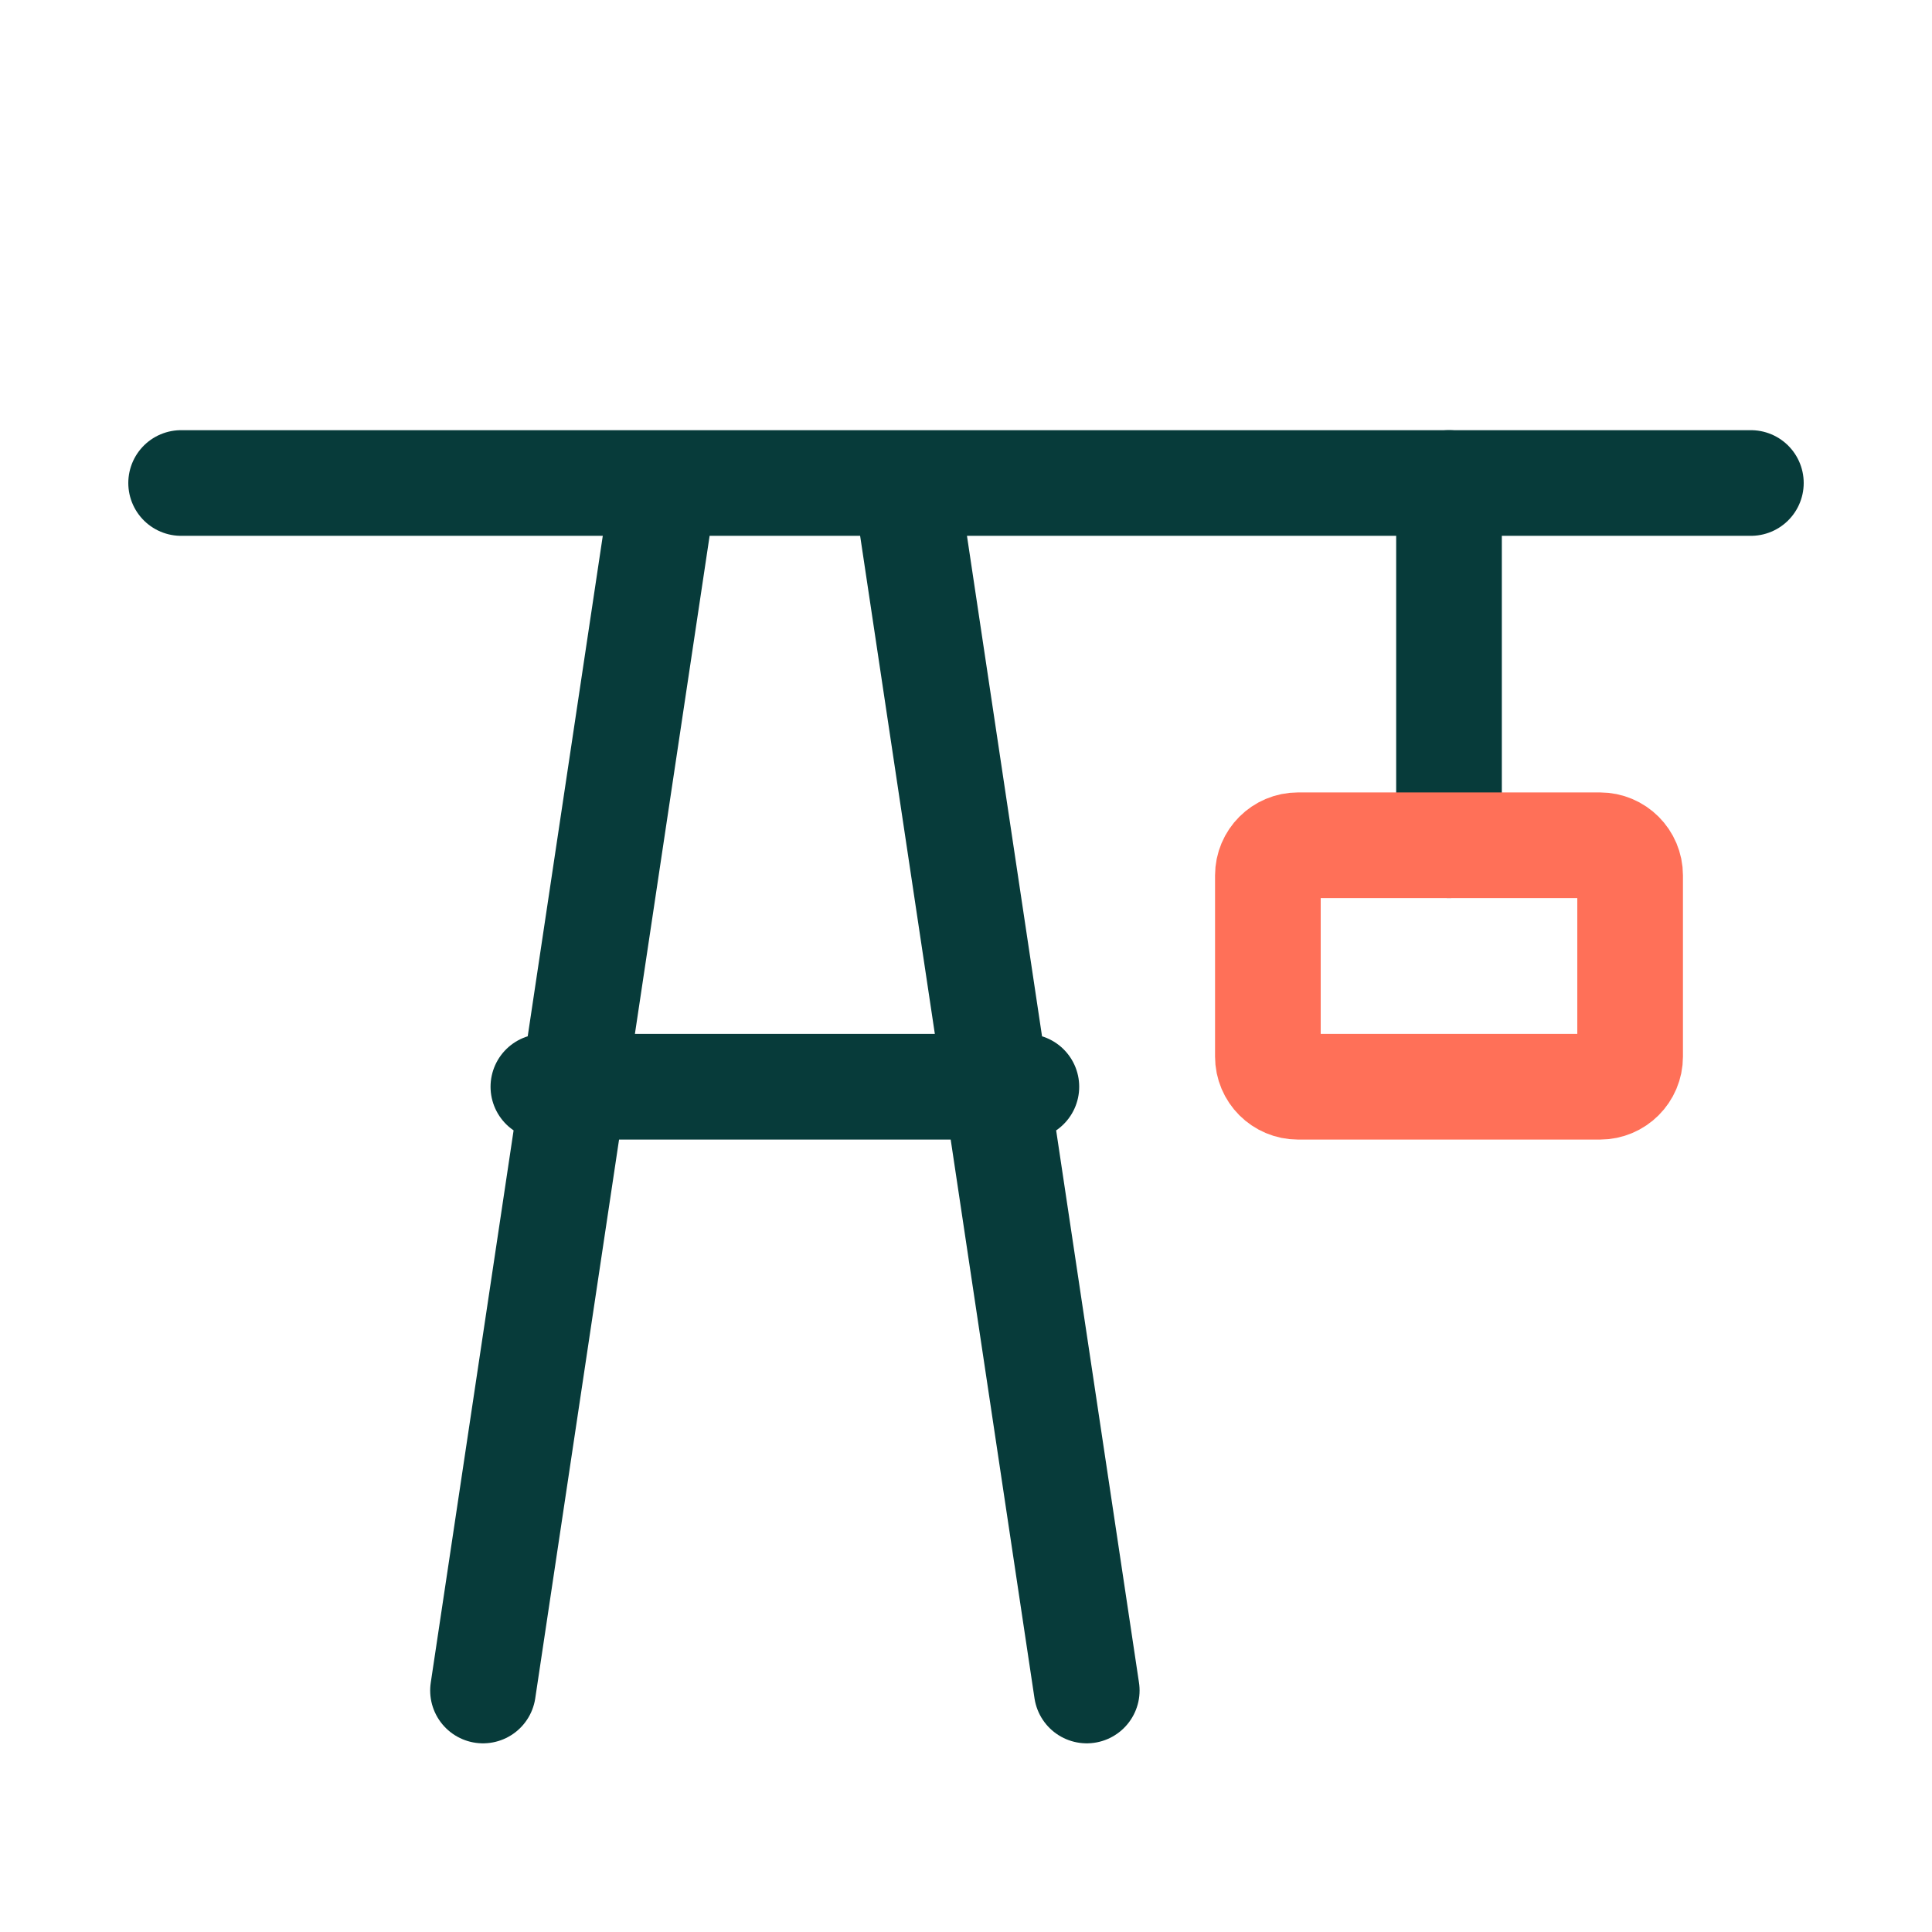
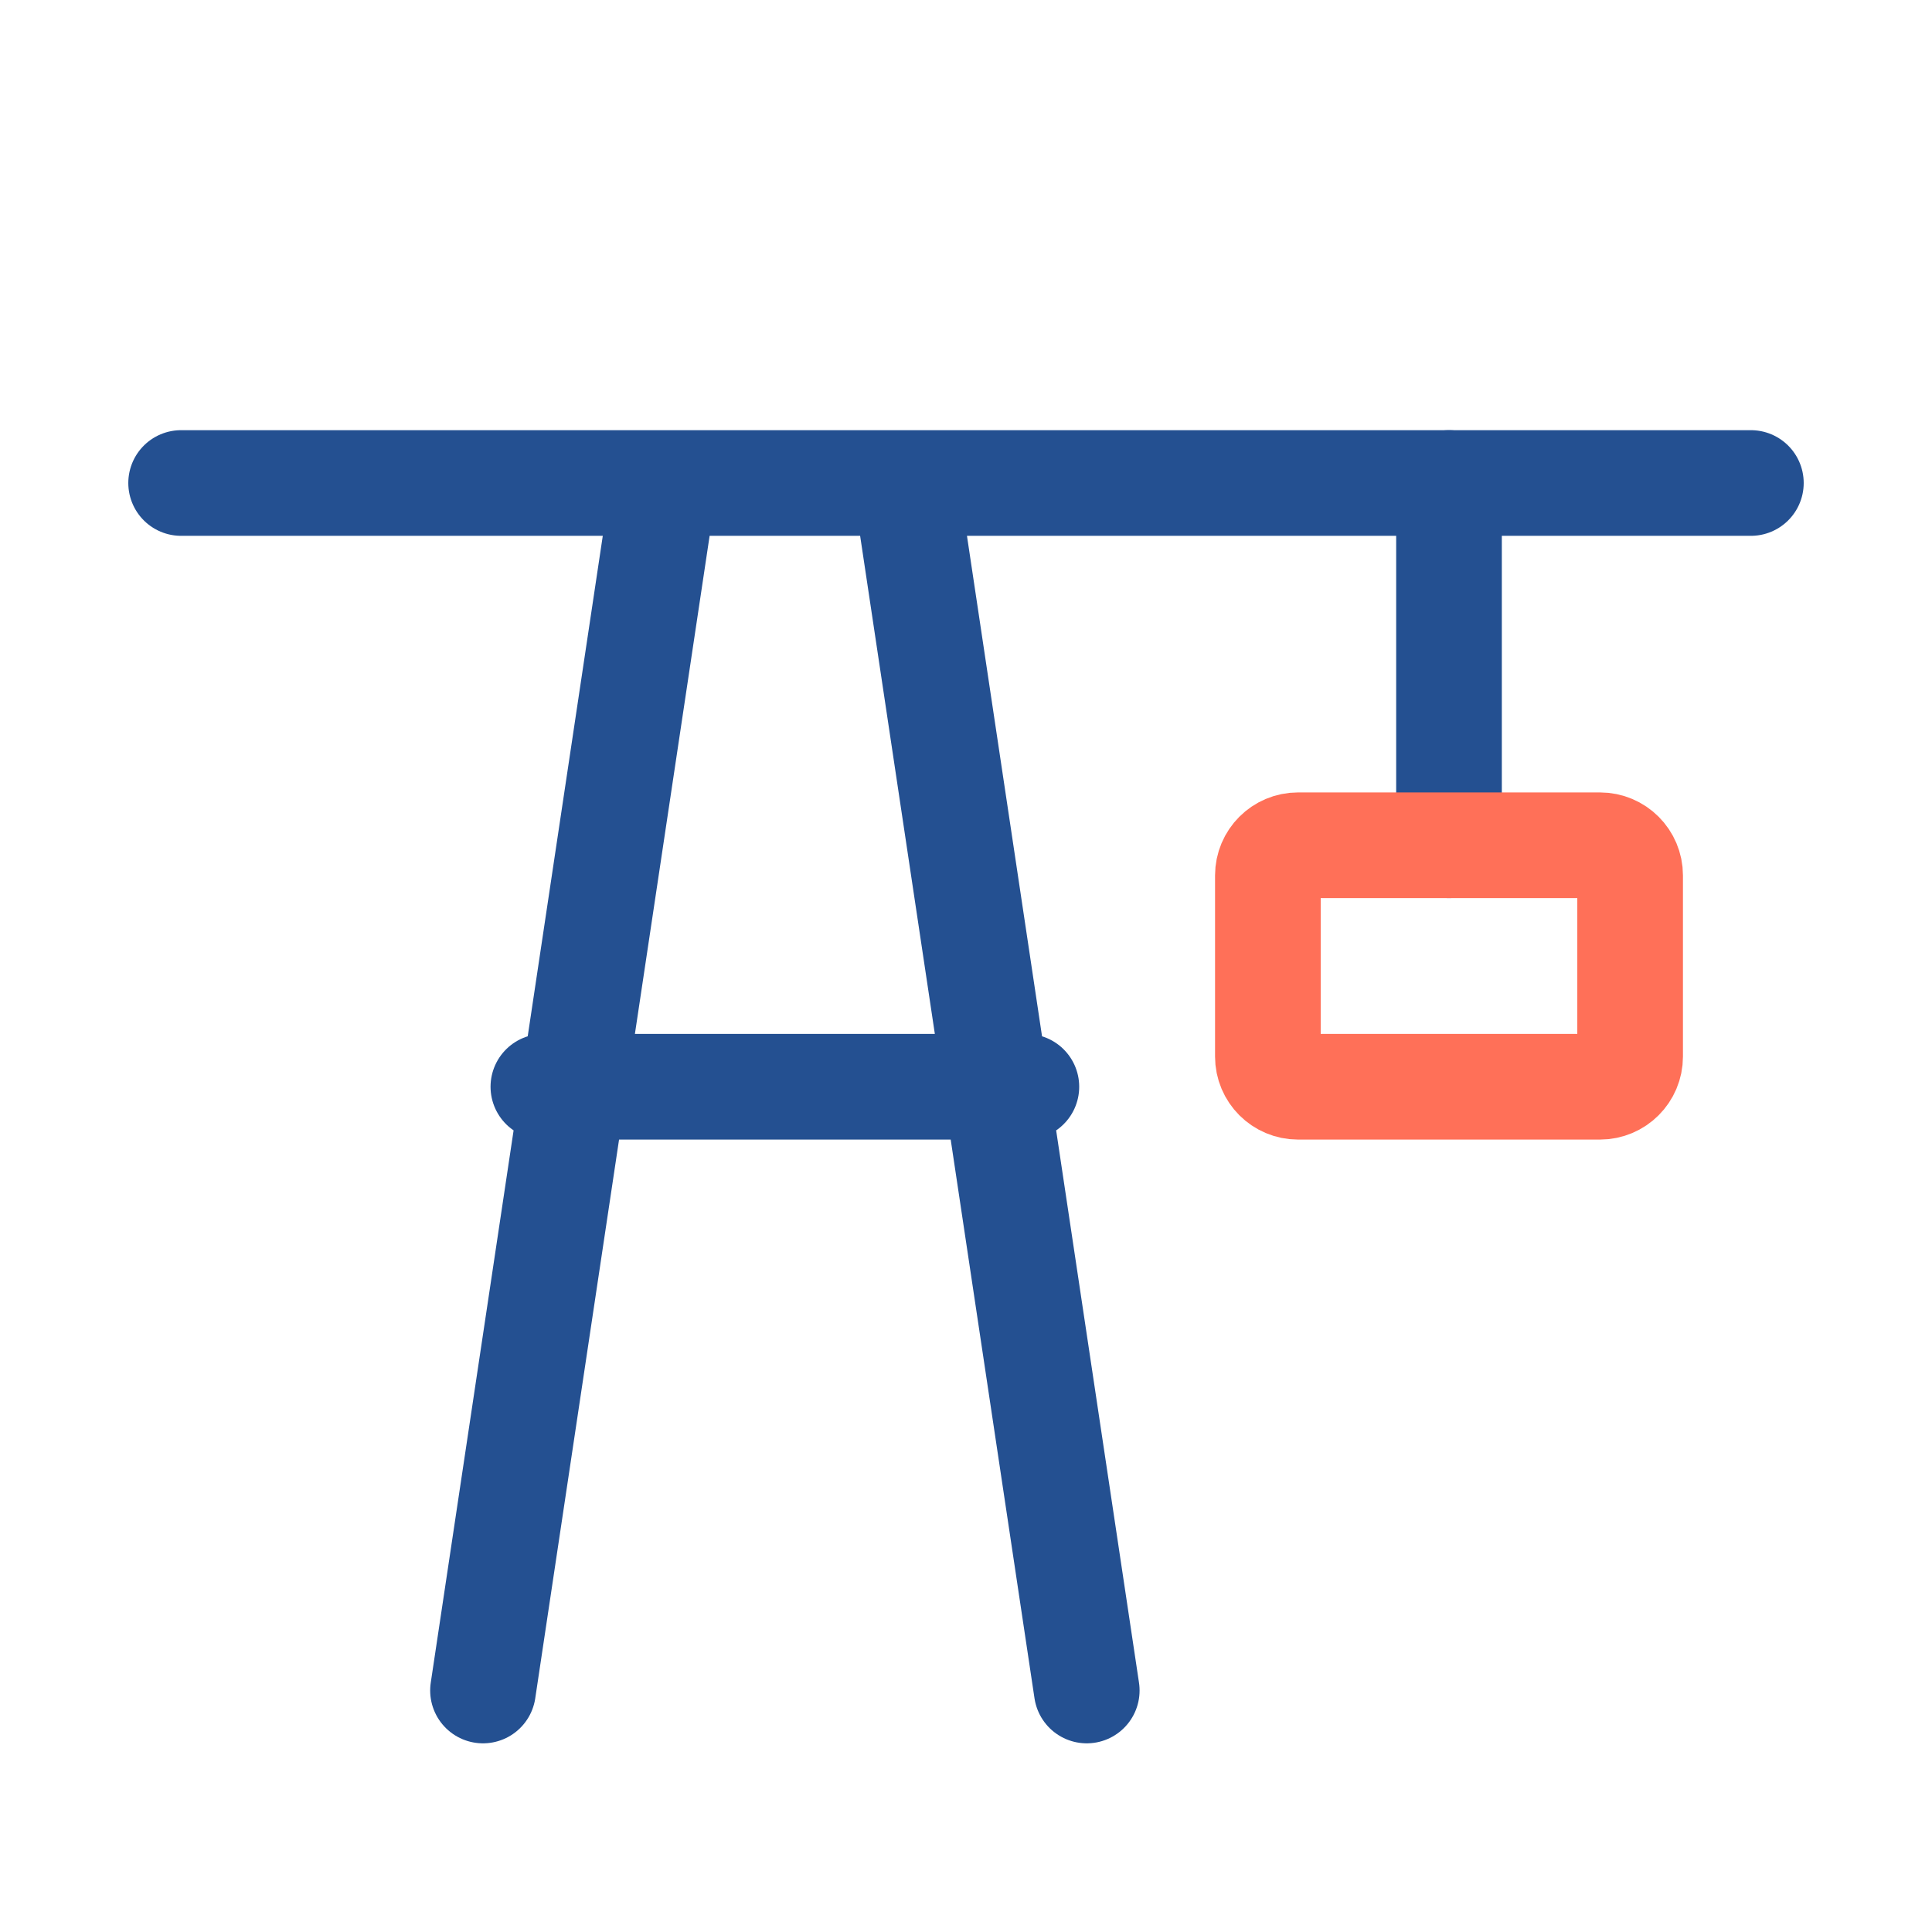
- <svg xmlns="http://www.w3.org/2000/svg" viewBox="0 0 32 32" width="32" height="32" fill="none" stroke="#073B3A" stroke-width="1.75" stroke-linecap="round" stroke-linejoin="round">
+ <svg xmlns="http://www.w3.org/2000/svg" viewBox="0 0 32 32" width="32" height="32" fill="none" stroke="#245091" stroke-width="1.75" stroke-linecap="round" stroke-linejoin="round">
  <path d="M8 28l3-20M18 28l-3-20M9 18h8M3 8h26" />
  <path d="M24 8v6" />
  <rect x="21" y="14" width="6" height="4" rx=".5" stroke="#FF7058" />
</svg>
